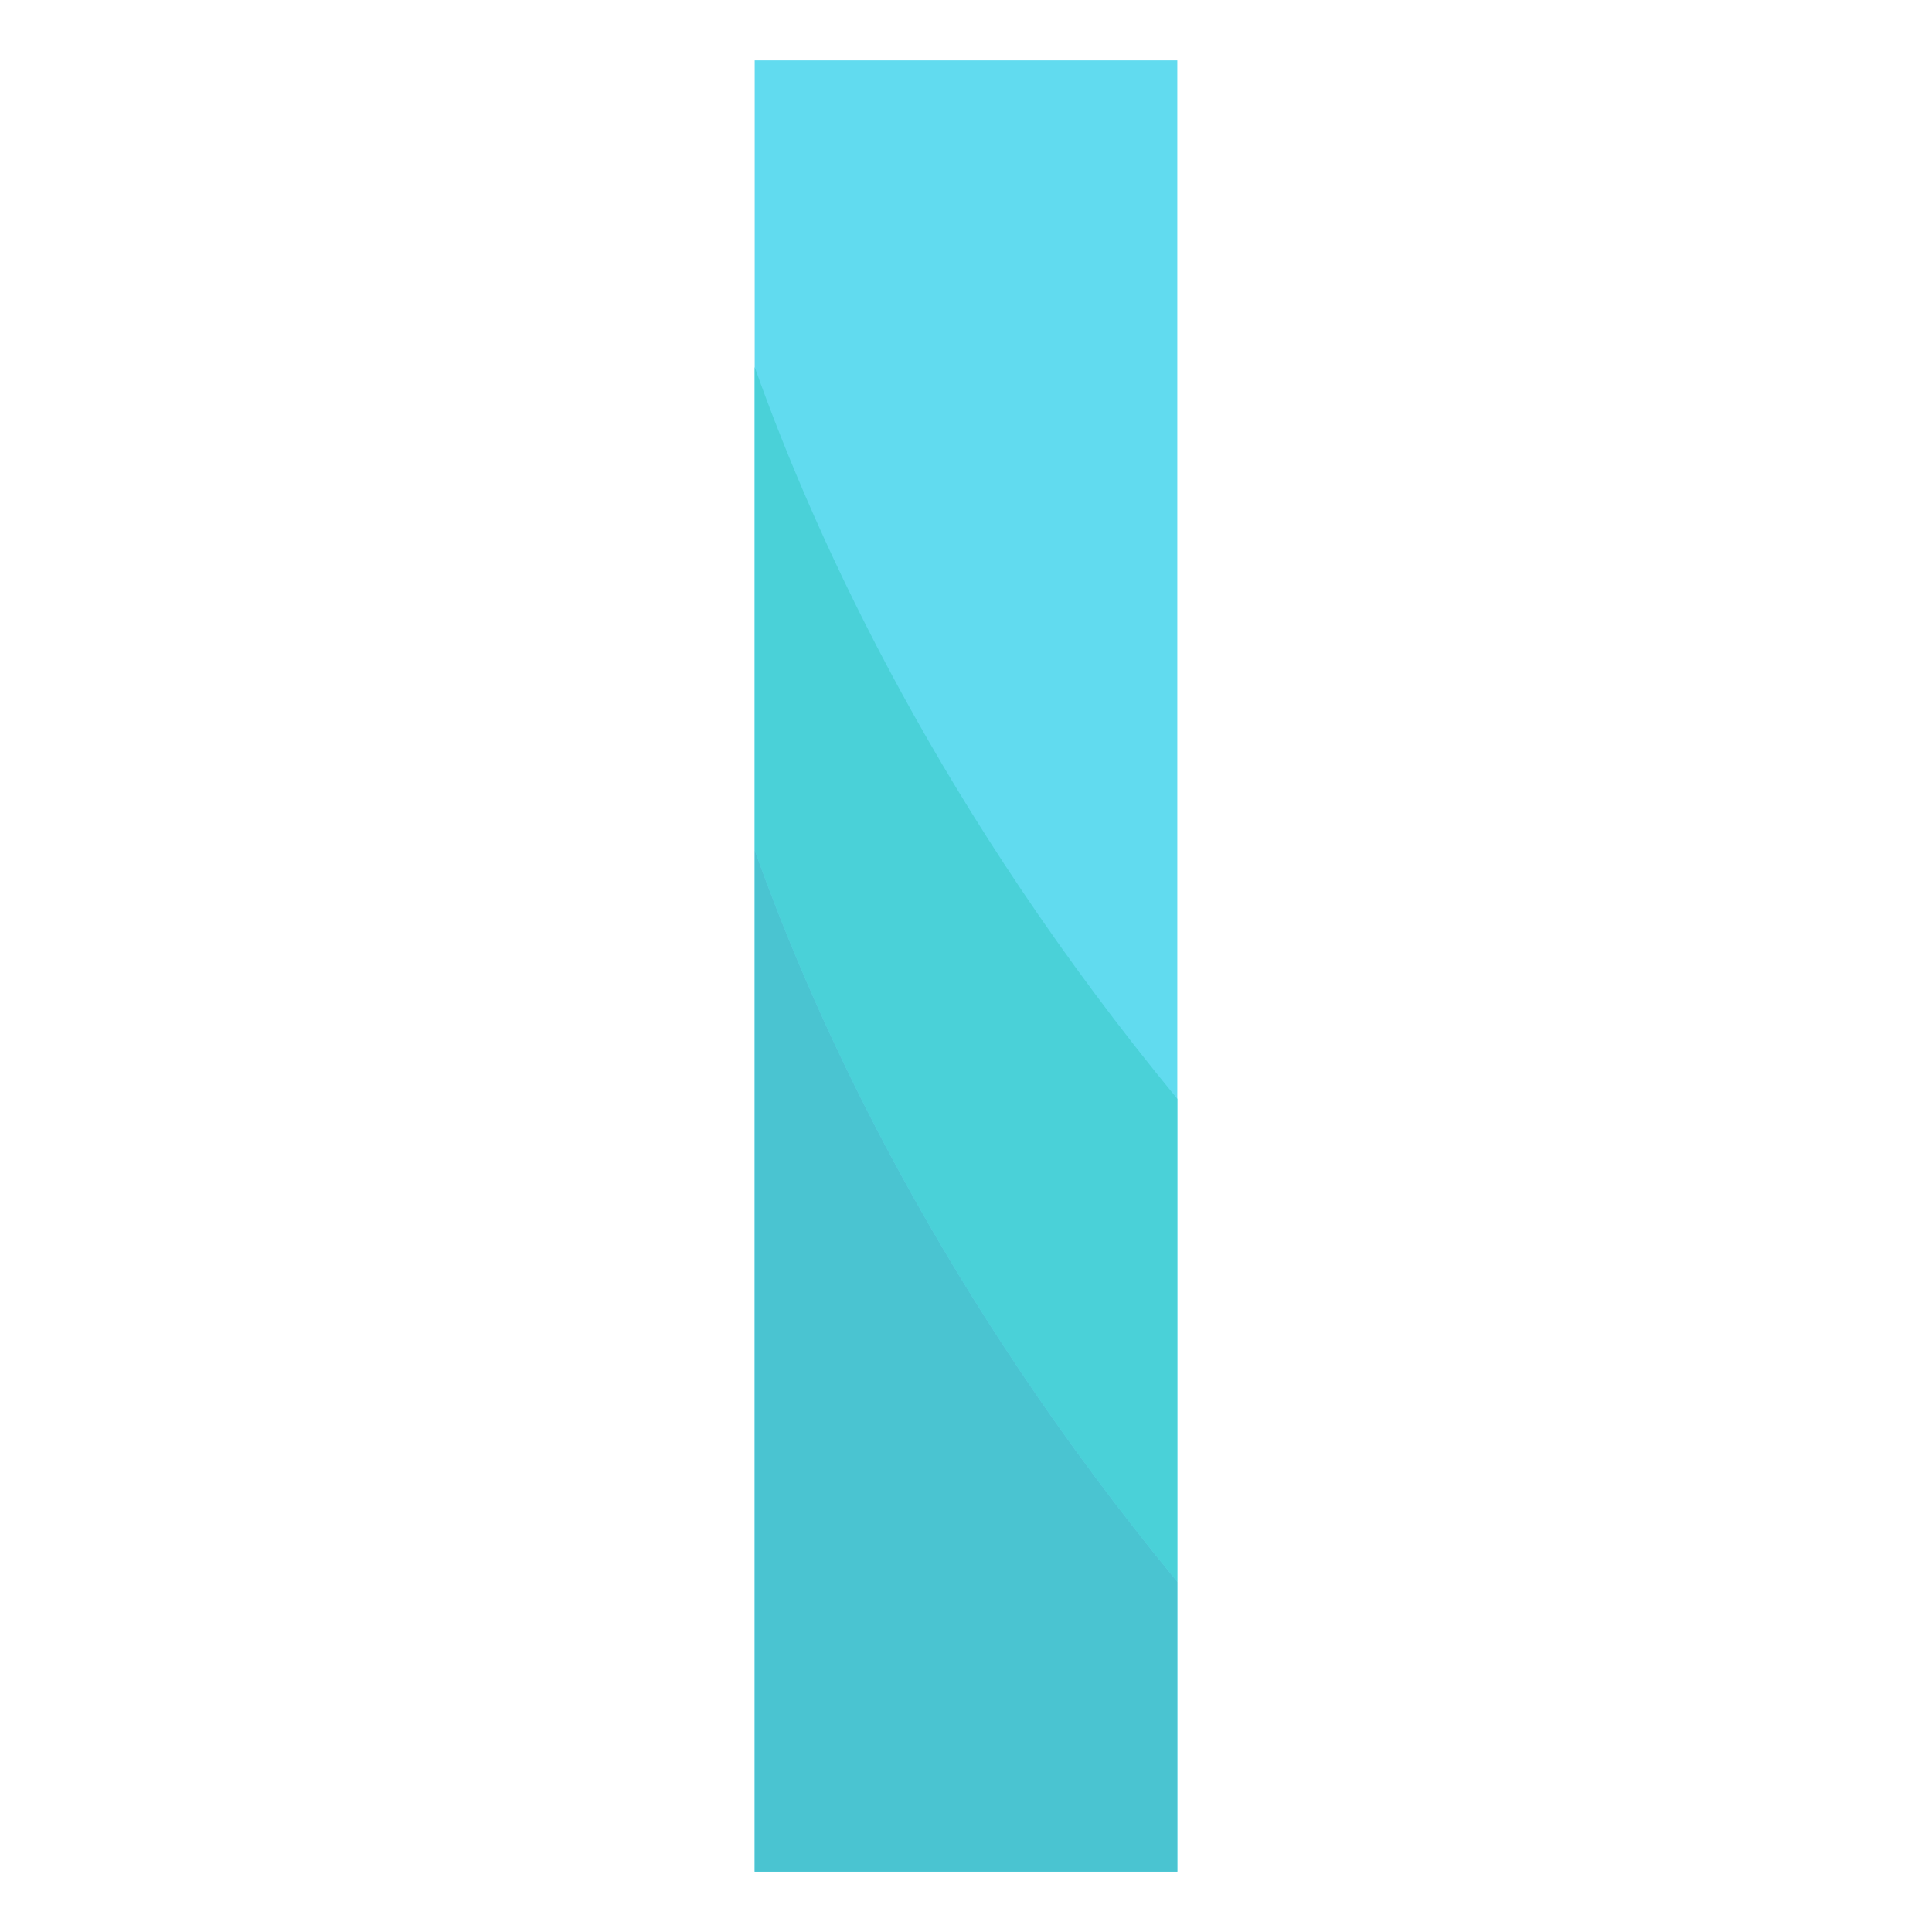
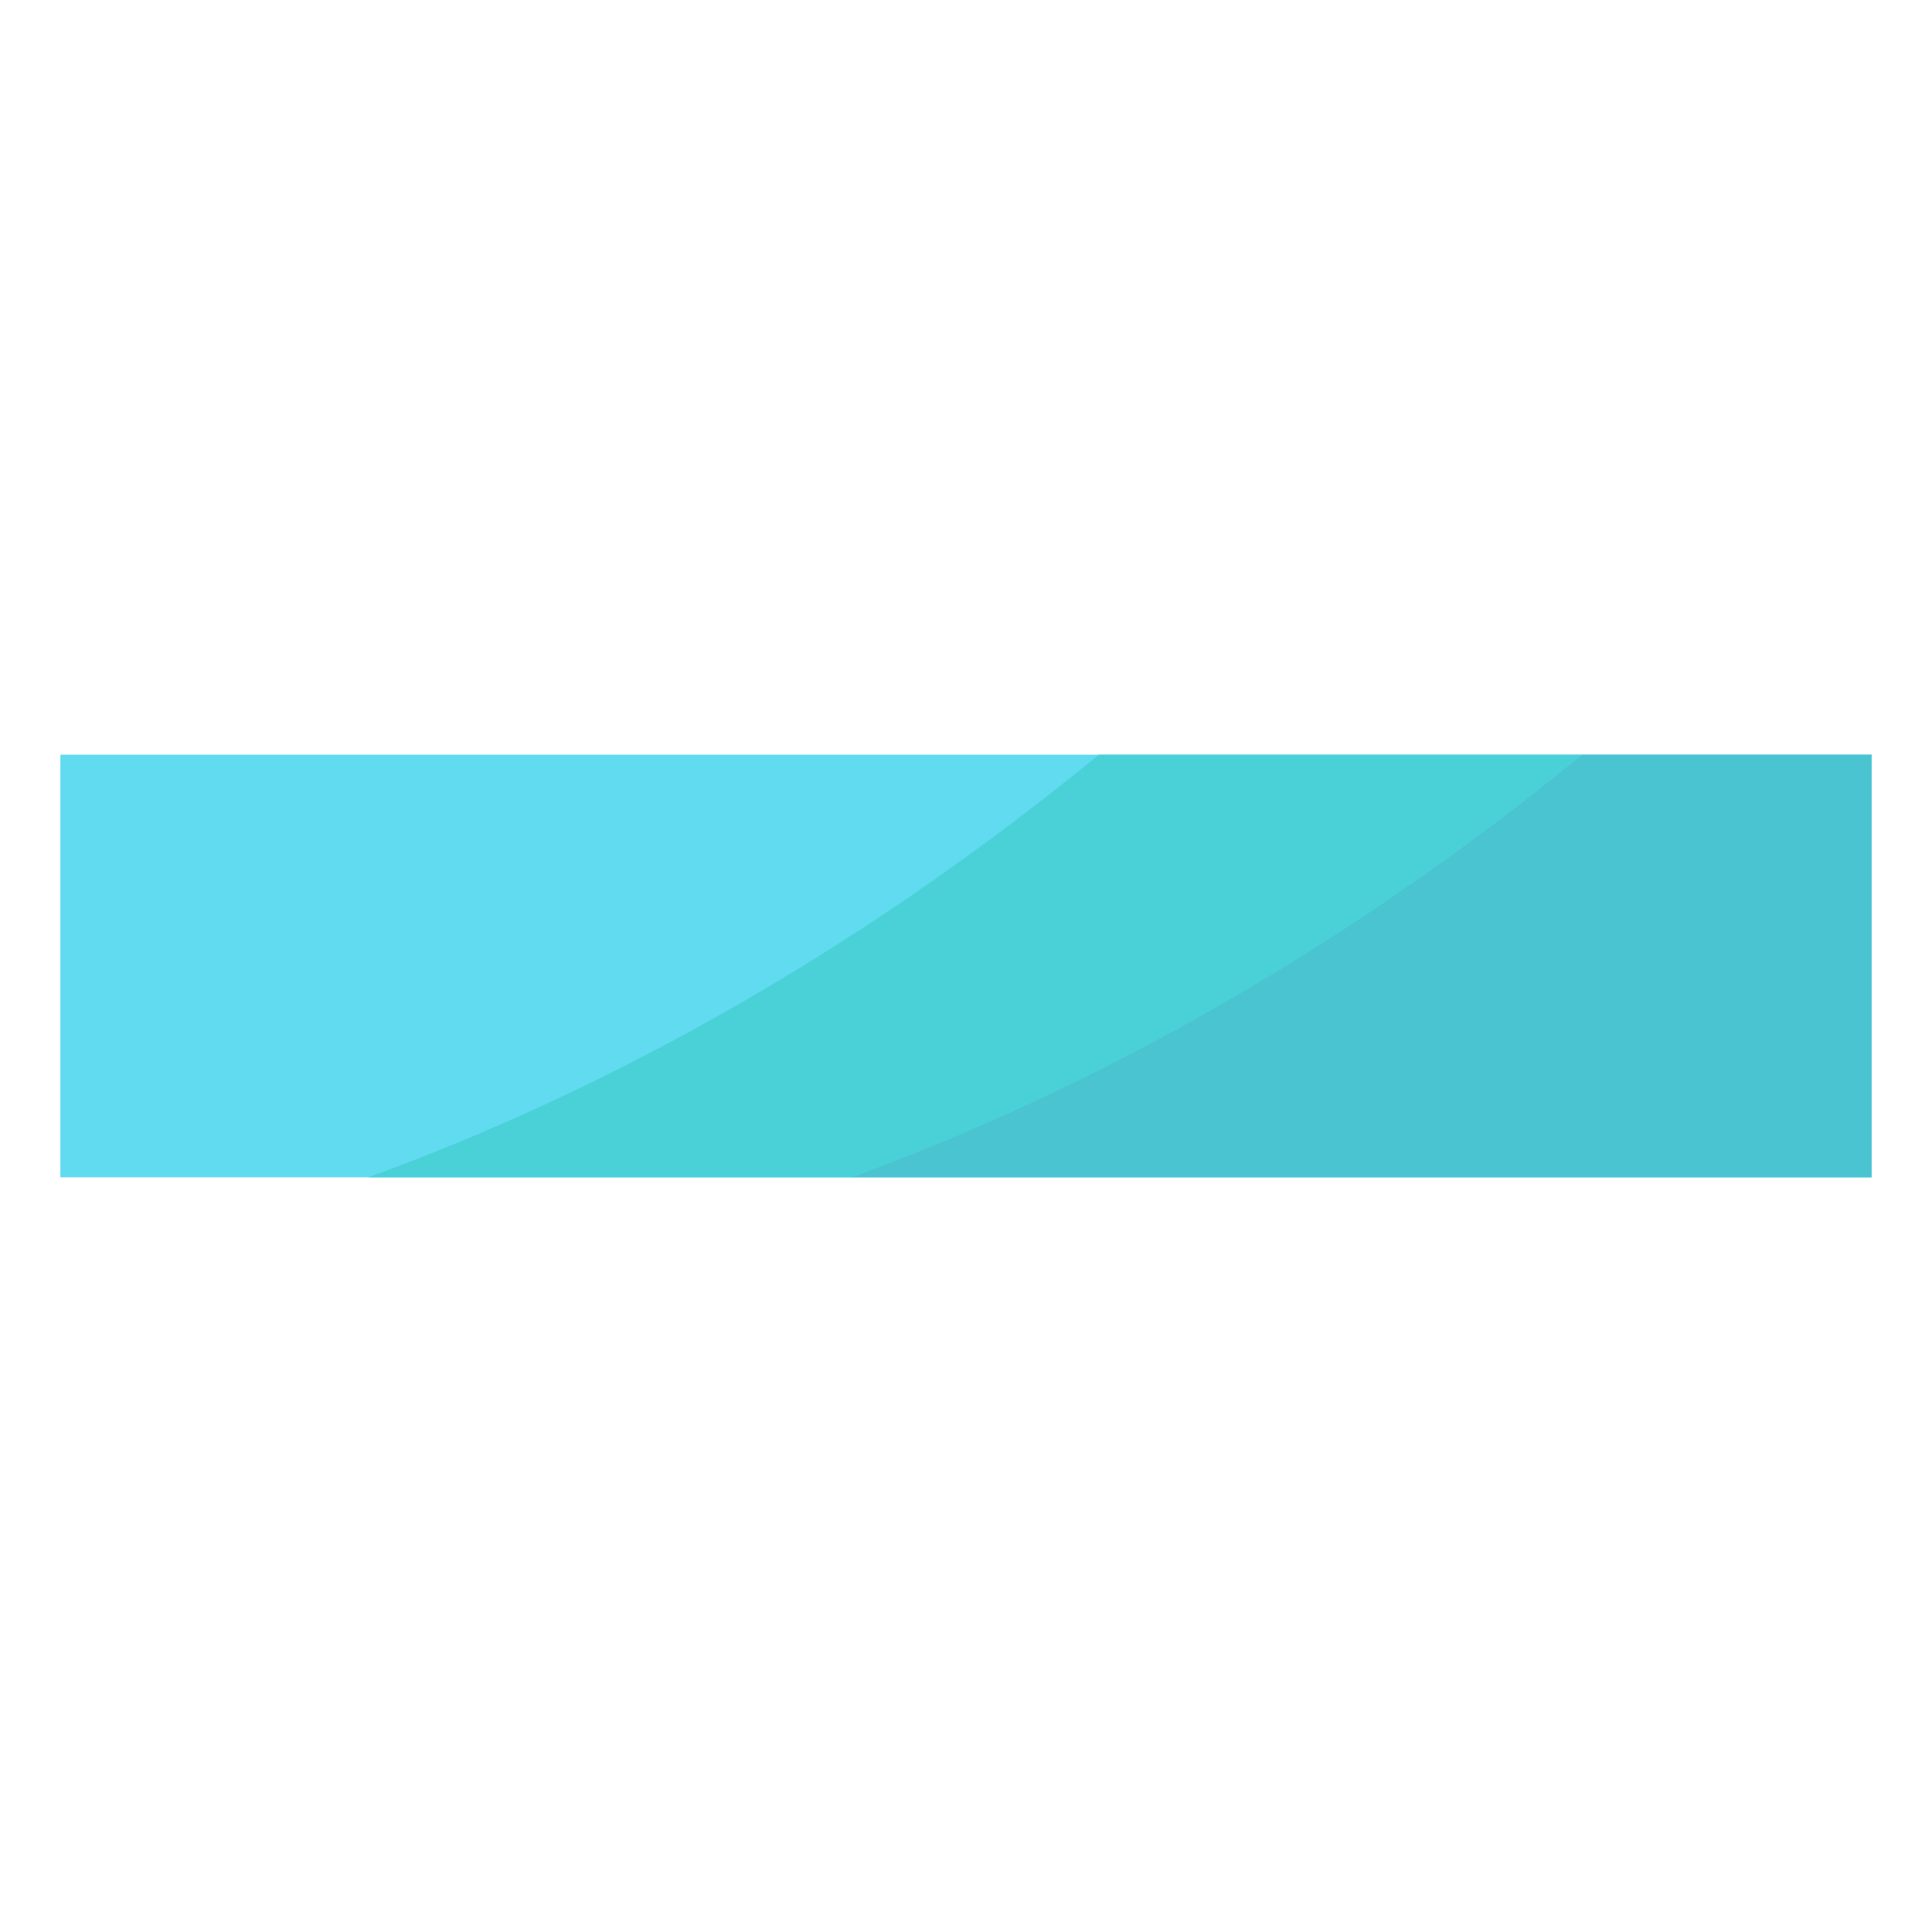
- <svg xmlns="http://www.w3.org/2000/svg" version="1.1" id="Layer_1" x="0px" y="0px" viewBox="0 0 64 64" style="enable-background:new 0 0 64 64;" xml:space="preserve">
-   <style type="text/css">
- 	.st0{fill:#61DBEF;}
- 	.st1{fill:#4AD1D8;}
- 	.st2{fill:#4AC4D1;}
- </style>
-   <g>
-     <rect x="25" y="2" class="st0" width="14" height="60" />
-     <g>
-       <path class="st1" d="M39,36.4v16c-7.8-9.46-11.91-18.35-14-24.24v-16C27.09,18.05,31.2,26.94,39,36.4z" />
-       <path class="st2" d="M39,52.4V62H25V28.16C27.09,34.05,31.2,42.94,39,52.4z" />
-     </g>
-   </g>
+ <svg xmlns="http://www.w3.org/2000/svg" viewBox="0 0 64 64">
+   <path fill="#61dbef" d="M2 25h60v14H2z" />
+   <path d="M36.4 25h16c-9.5 7.8-18.3 11.9-24.2 14h-16c5.8-2.1 14.7-6.2 24.2-14z" fill="#4ad1d8" />
+   <path d="M52.4 25H62v14H28.2c5.8-2.1 14.7-6.2 24.2-14z" fill="#4ac4d1" />
</svg>
